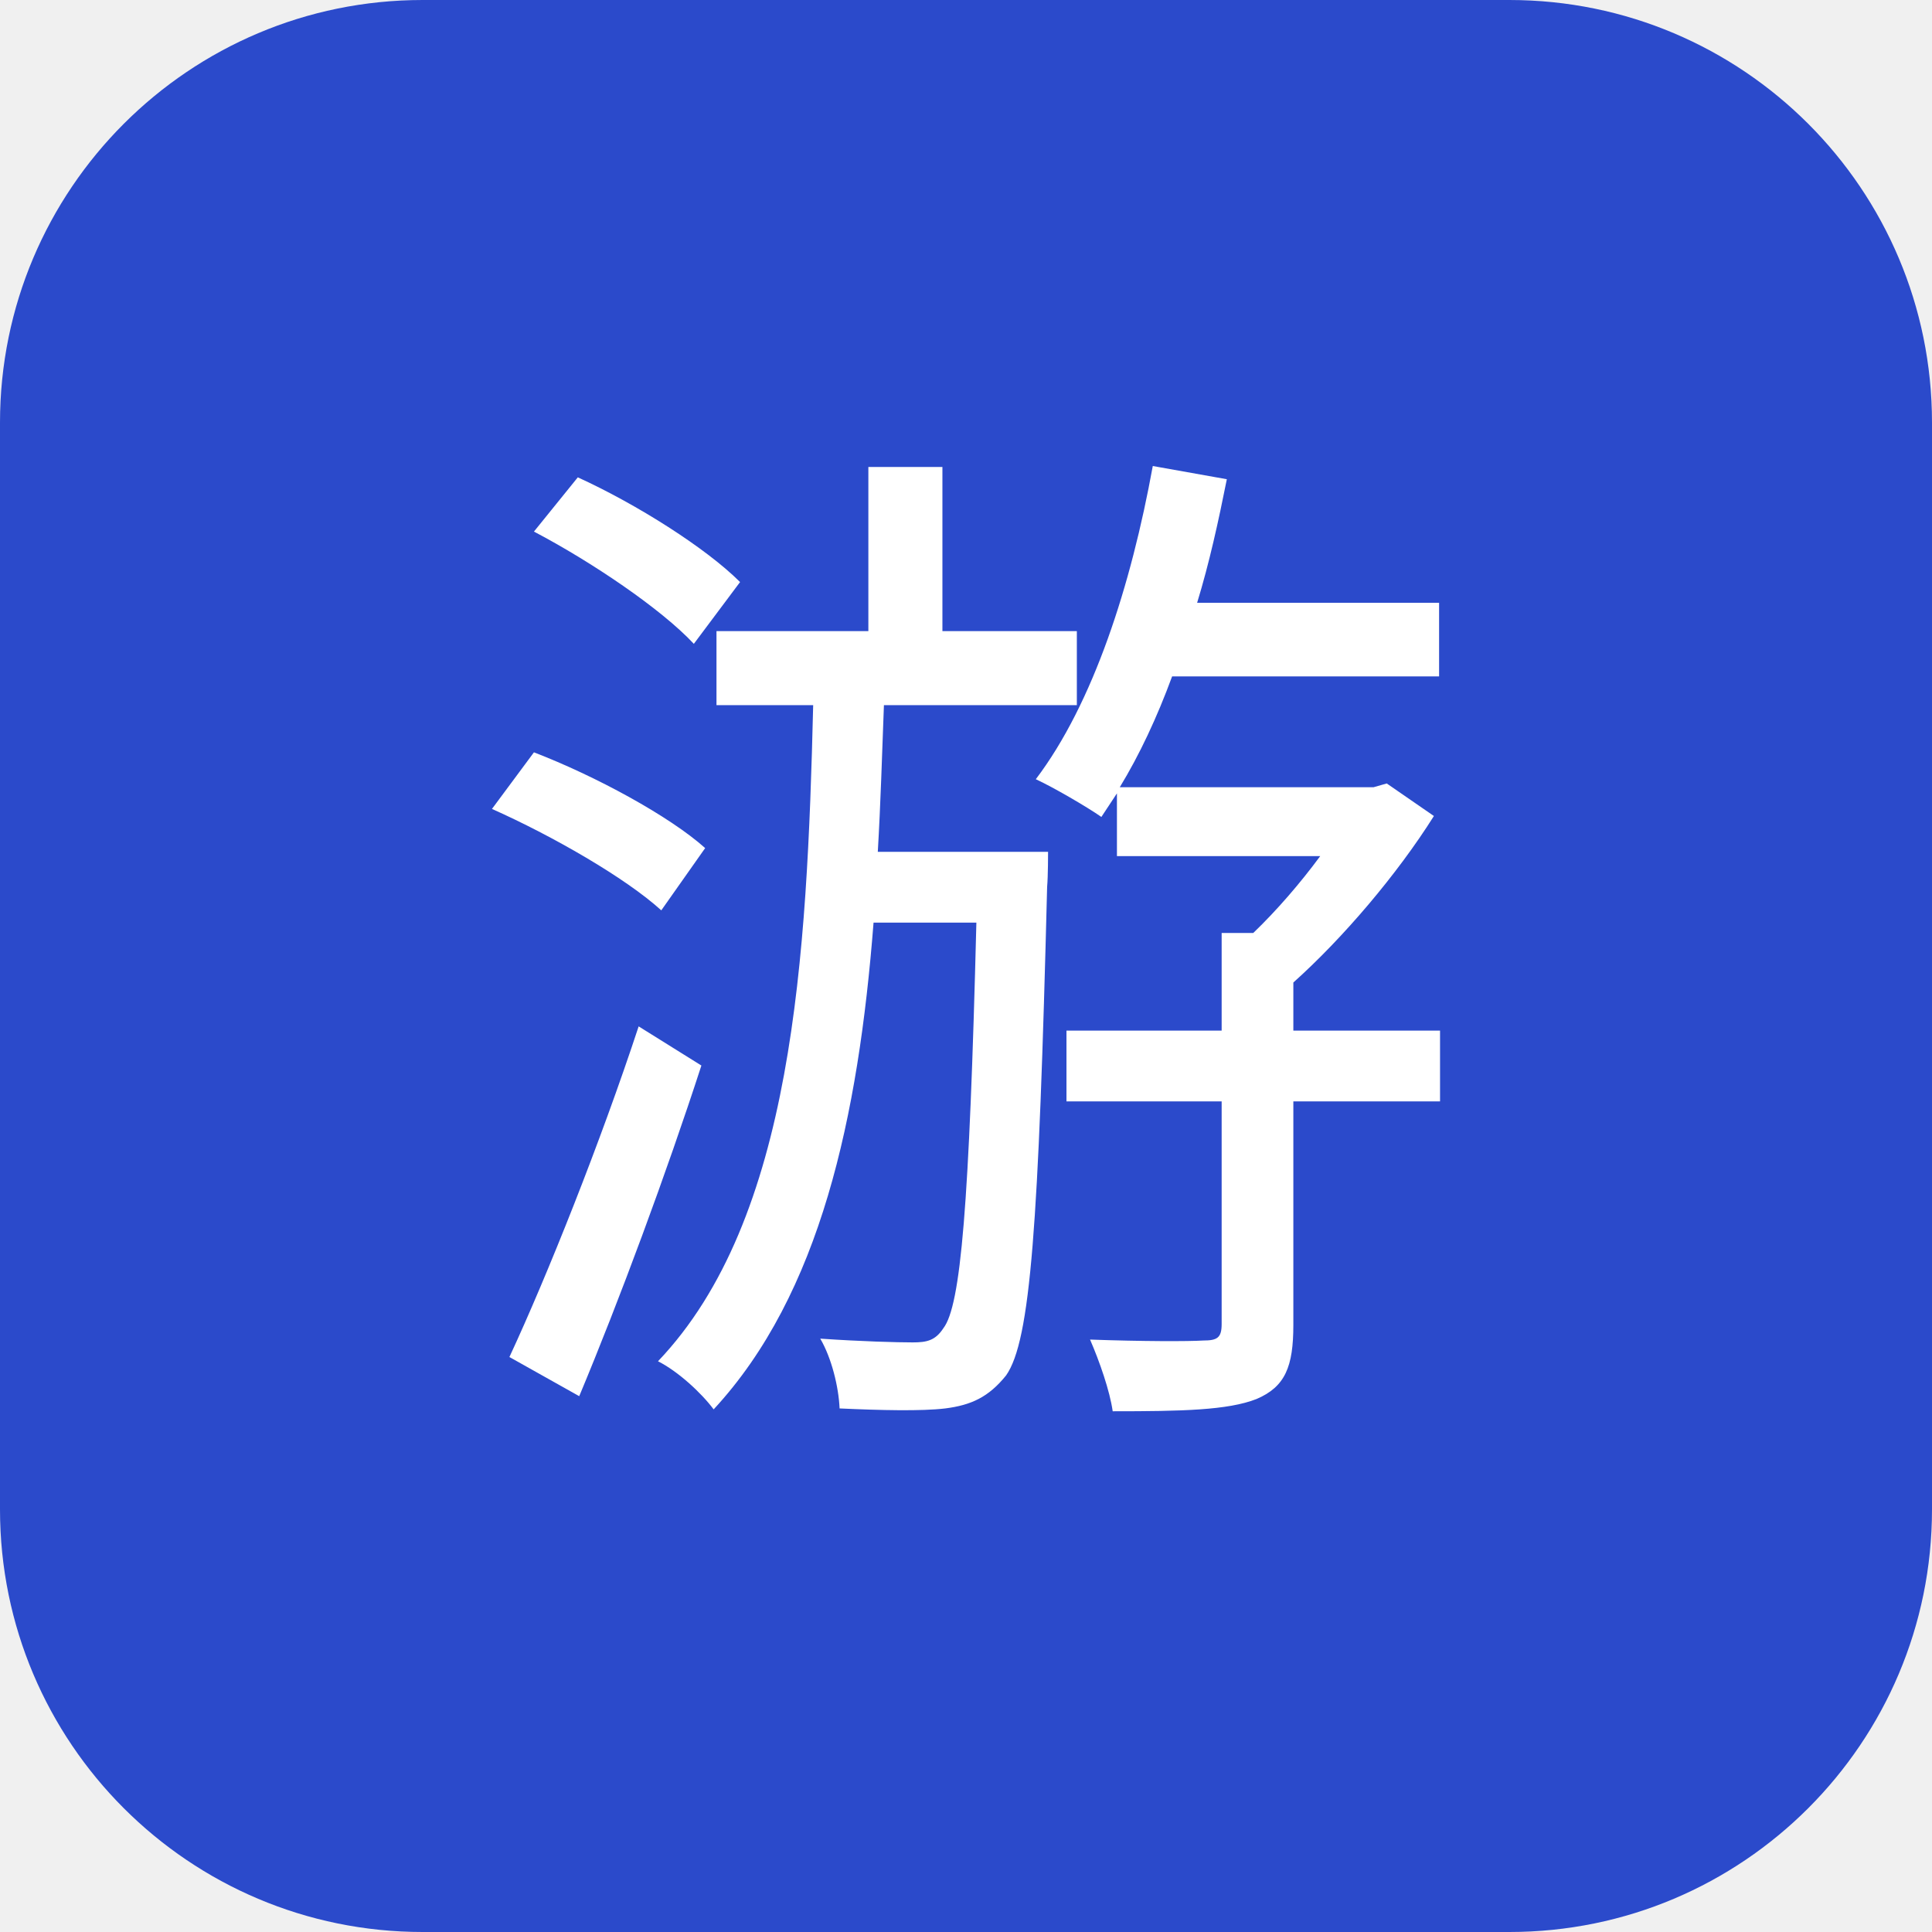
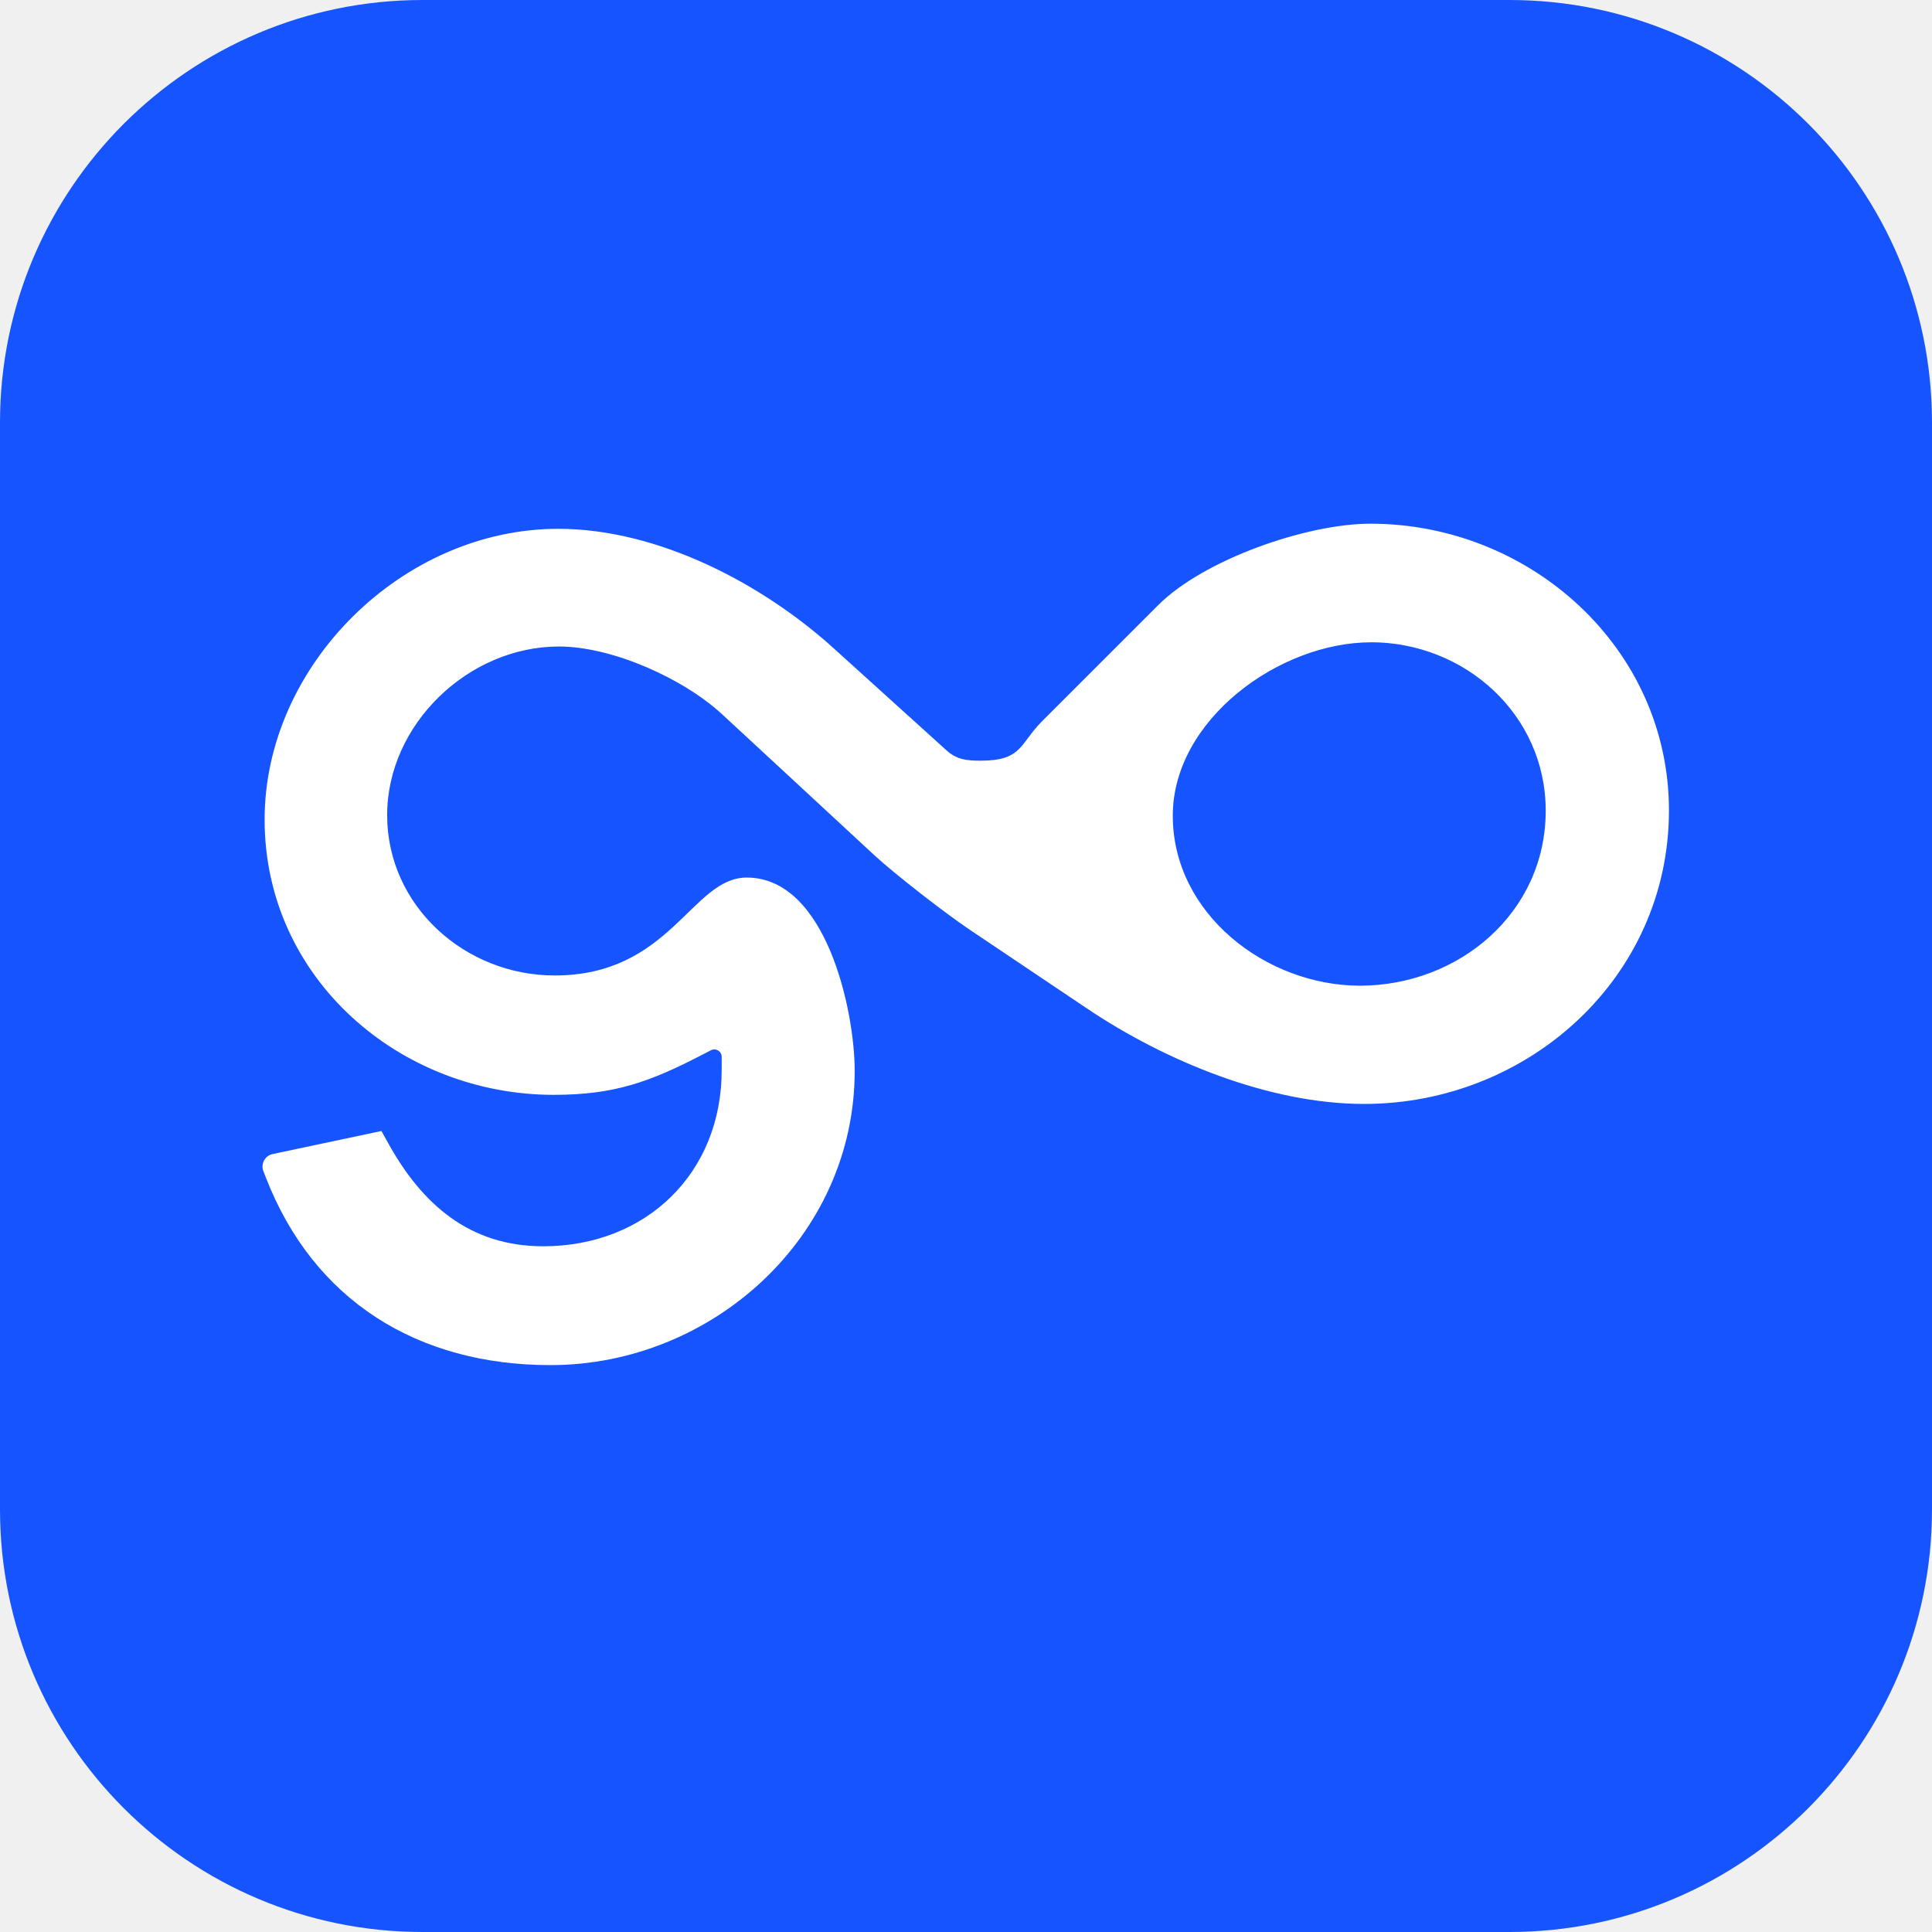
- <svg xmlns="http://www.w3.org/2000/svg" viewBox="0 0 64 64">
-   <rect width="64" height="64" rx="14" fill="#2b4acb" />
-   <text x="32" y="44" font-size="34" text-anchor="middle" fill="#fff">游</text>
+ <svg xmlns="http://www.w3.org/2000/svg" width="1024" height="1024" viewBox="0 0 1024 1024">
+   <rect x="0" y="0" width="1024" height="1024" rx="224" fill="#1554FF" />
+   <path fill="#FFFFFF" fill-rule="evenodd" d="M149.28 610.66L195.07 600.96L202.16 599.46L205.84 606.07C223.66 638.17 248.79 660.55 287.91 660.55C342.34 660.55 382.71 621.85 382.52 566.7L382.5 560.11C382.49 557.19 379.4 555.31 376.8 556.66L372.22 559.03C344.31 573.51 325.5 580.29 293.51 580.29C211.97 580.29 140.25 518.58 140.25 434.44C140.25 352.4 213.52 280.28 295.87 280.28C348.48 280.28 403.66 309.02 441.93 343.66L501.69 397.73C507.13 402.65 512.48 403.18 519.77 403.18C541.92 403.18 540.38 394.21 552.33 382.26L613.92 320.68C637.92 296.68 692.34 277.57 726.38 277.57C811.02 277.57 884.58 343.47 884.58 429.55C884.58 518.18 809.95 585.11 723 585.11C672.77 585.11 617.64 562.41 576.22 534.58L513.64 492.54C501.2 484.19 474.35 463.38 463.44 453.29L382.84 378.67C362.22 359.59 324.47 342.66 296.24 342.66C248.27 342.66 205.2 383.92 205.2 432.01C205.2 480.19 246.52 517.02 293.96 517.02C355.5 517.02 366.54 465.12 395.79 465.12C437.95 465.12 453.01 535.8 453.01 567.58C453.01 655.47 377.5 723.54 291.74 723.54C221.76 723.54 166.24 689.7 140.78 623.78L139.6 620.72C138.1 616.84 140.43 612.54 144.5 611.68L149.28 610.66ZM726.62 340.44C678.11 340.44 621.6 381.48 621.6 432.34C621.6 484.47 671.3 522.43 720.79 522.43C773 522.43 819.26 484 819.26 429.68C819.26 378.57 776.23 340.41 726.62 340.41Z" />
</svg>
